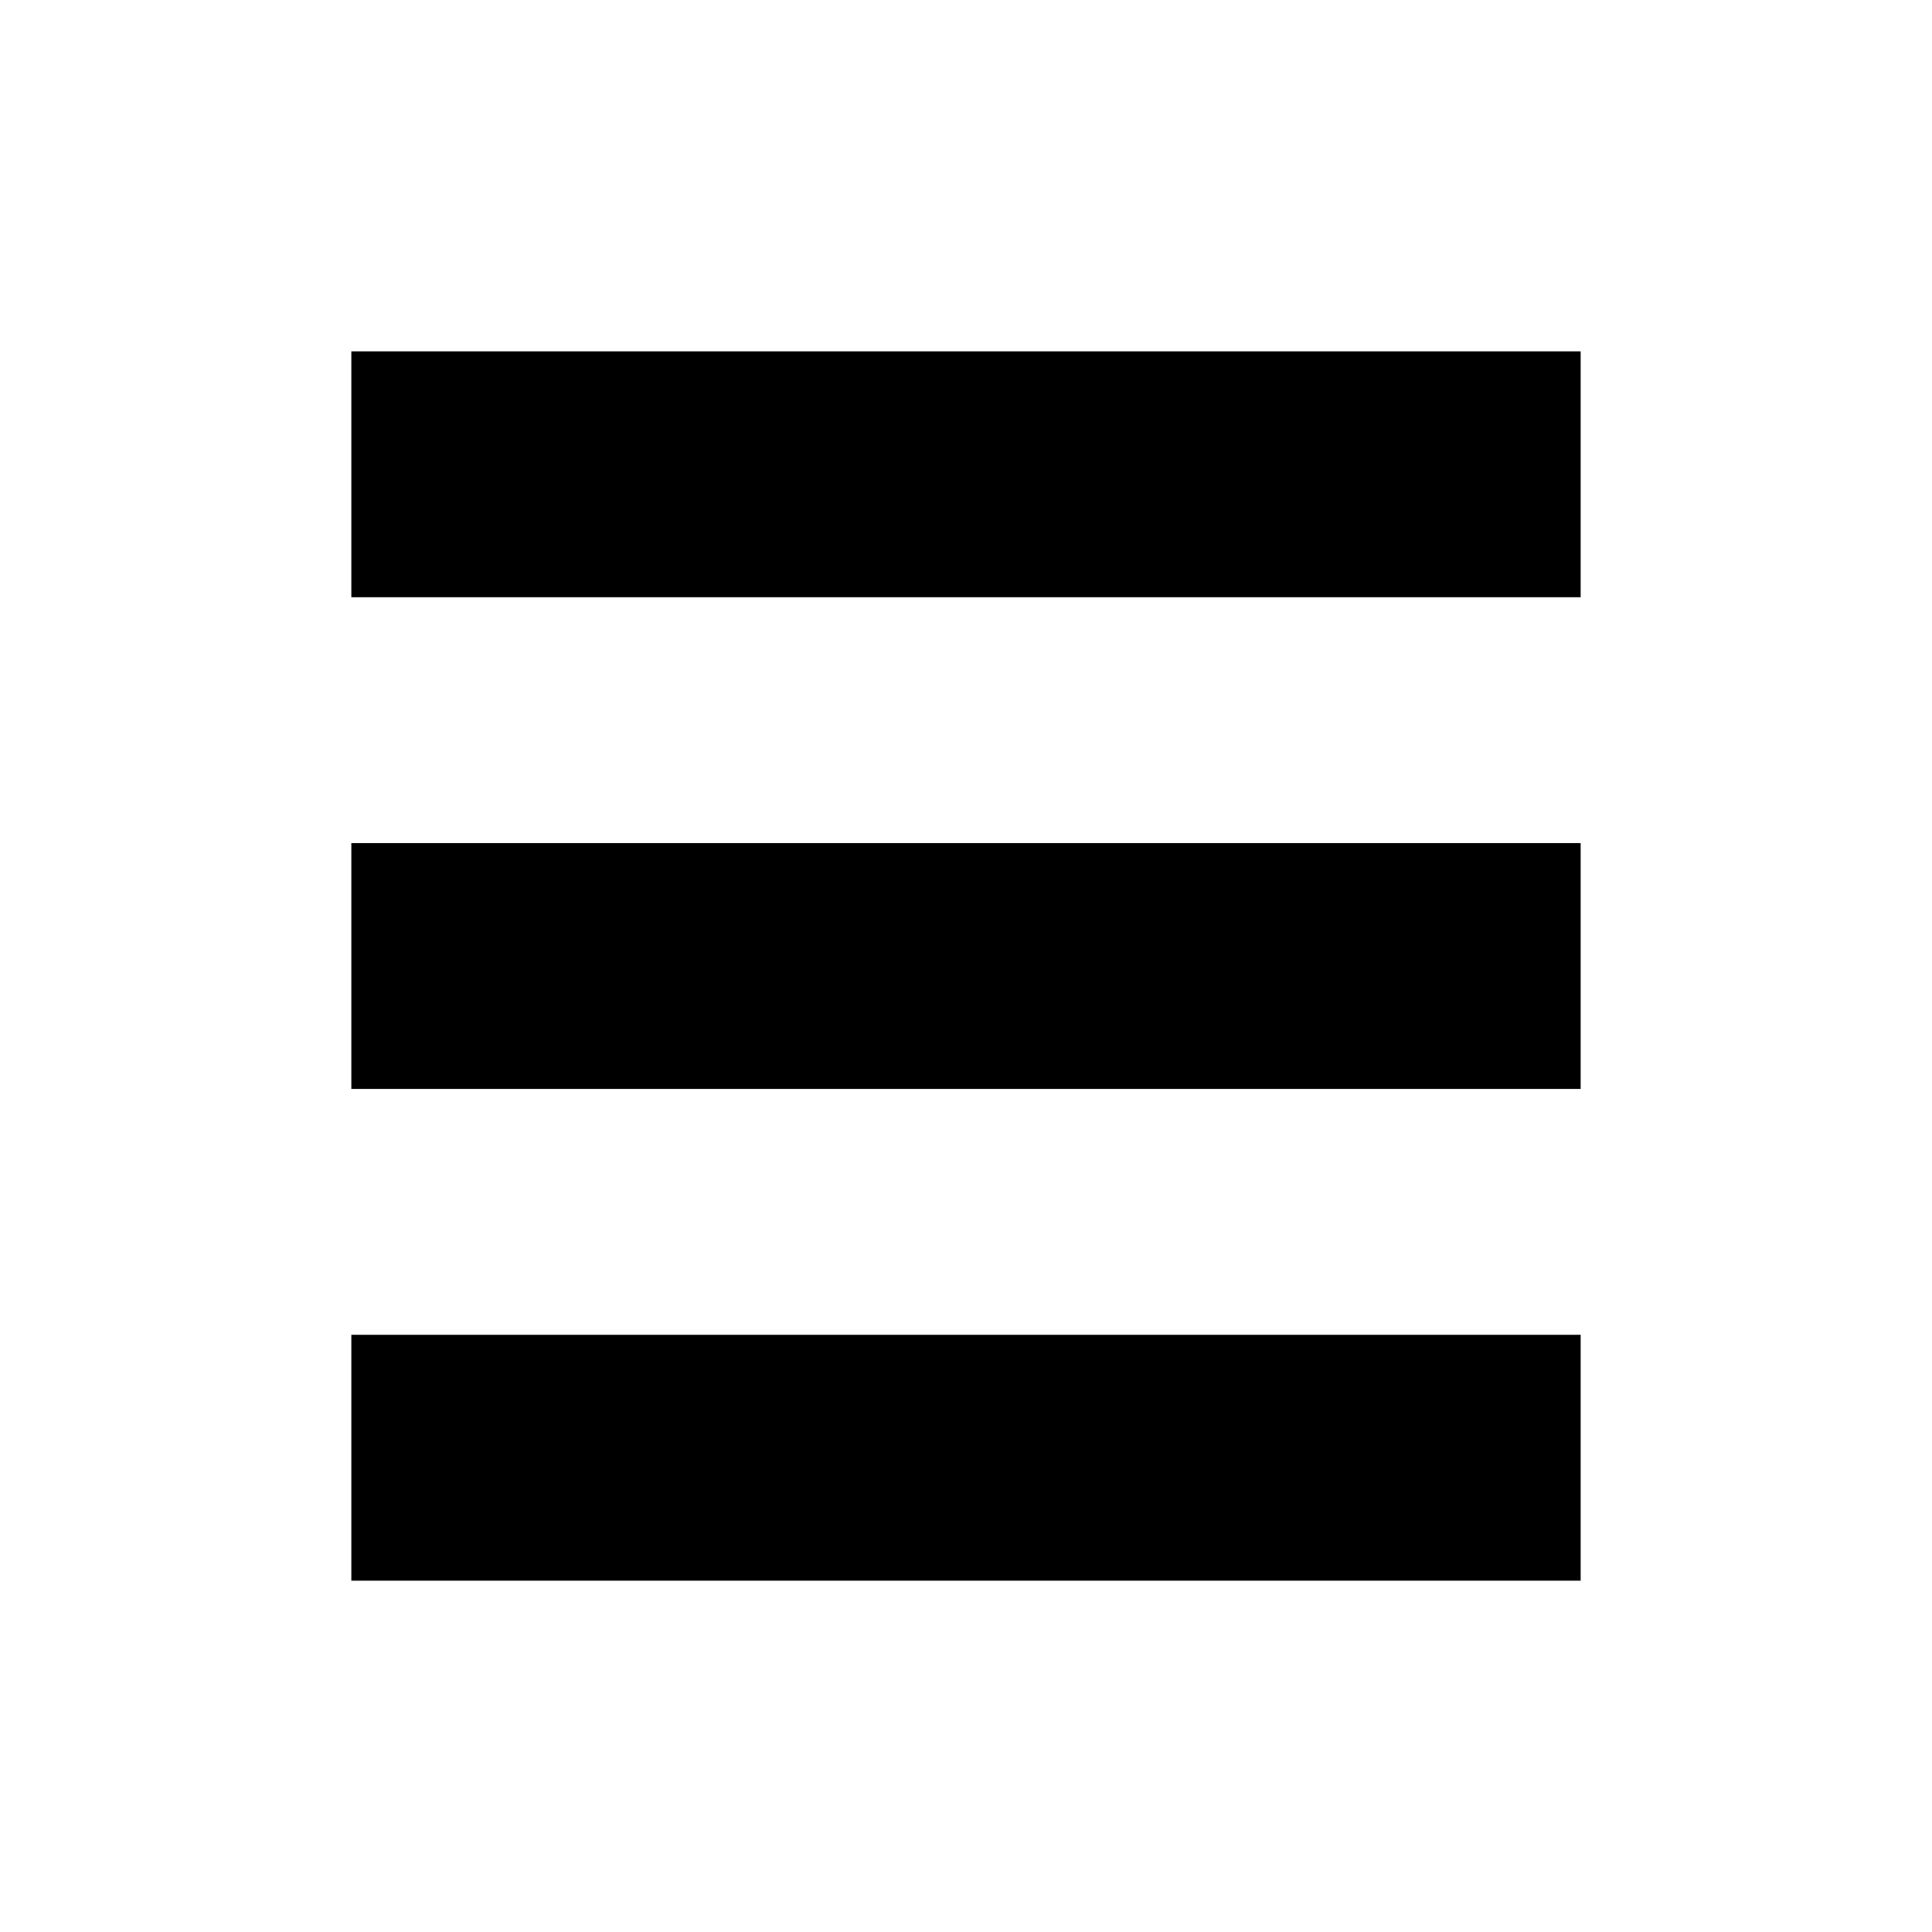
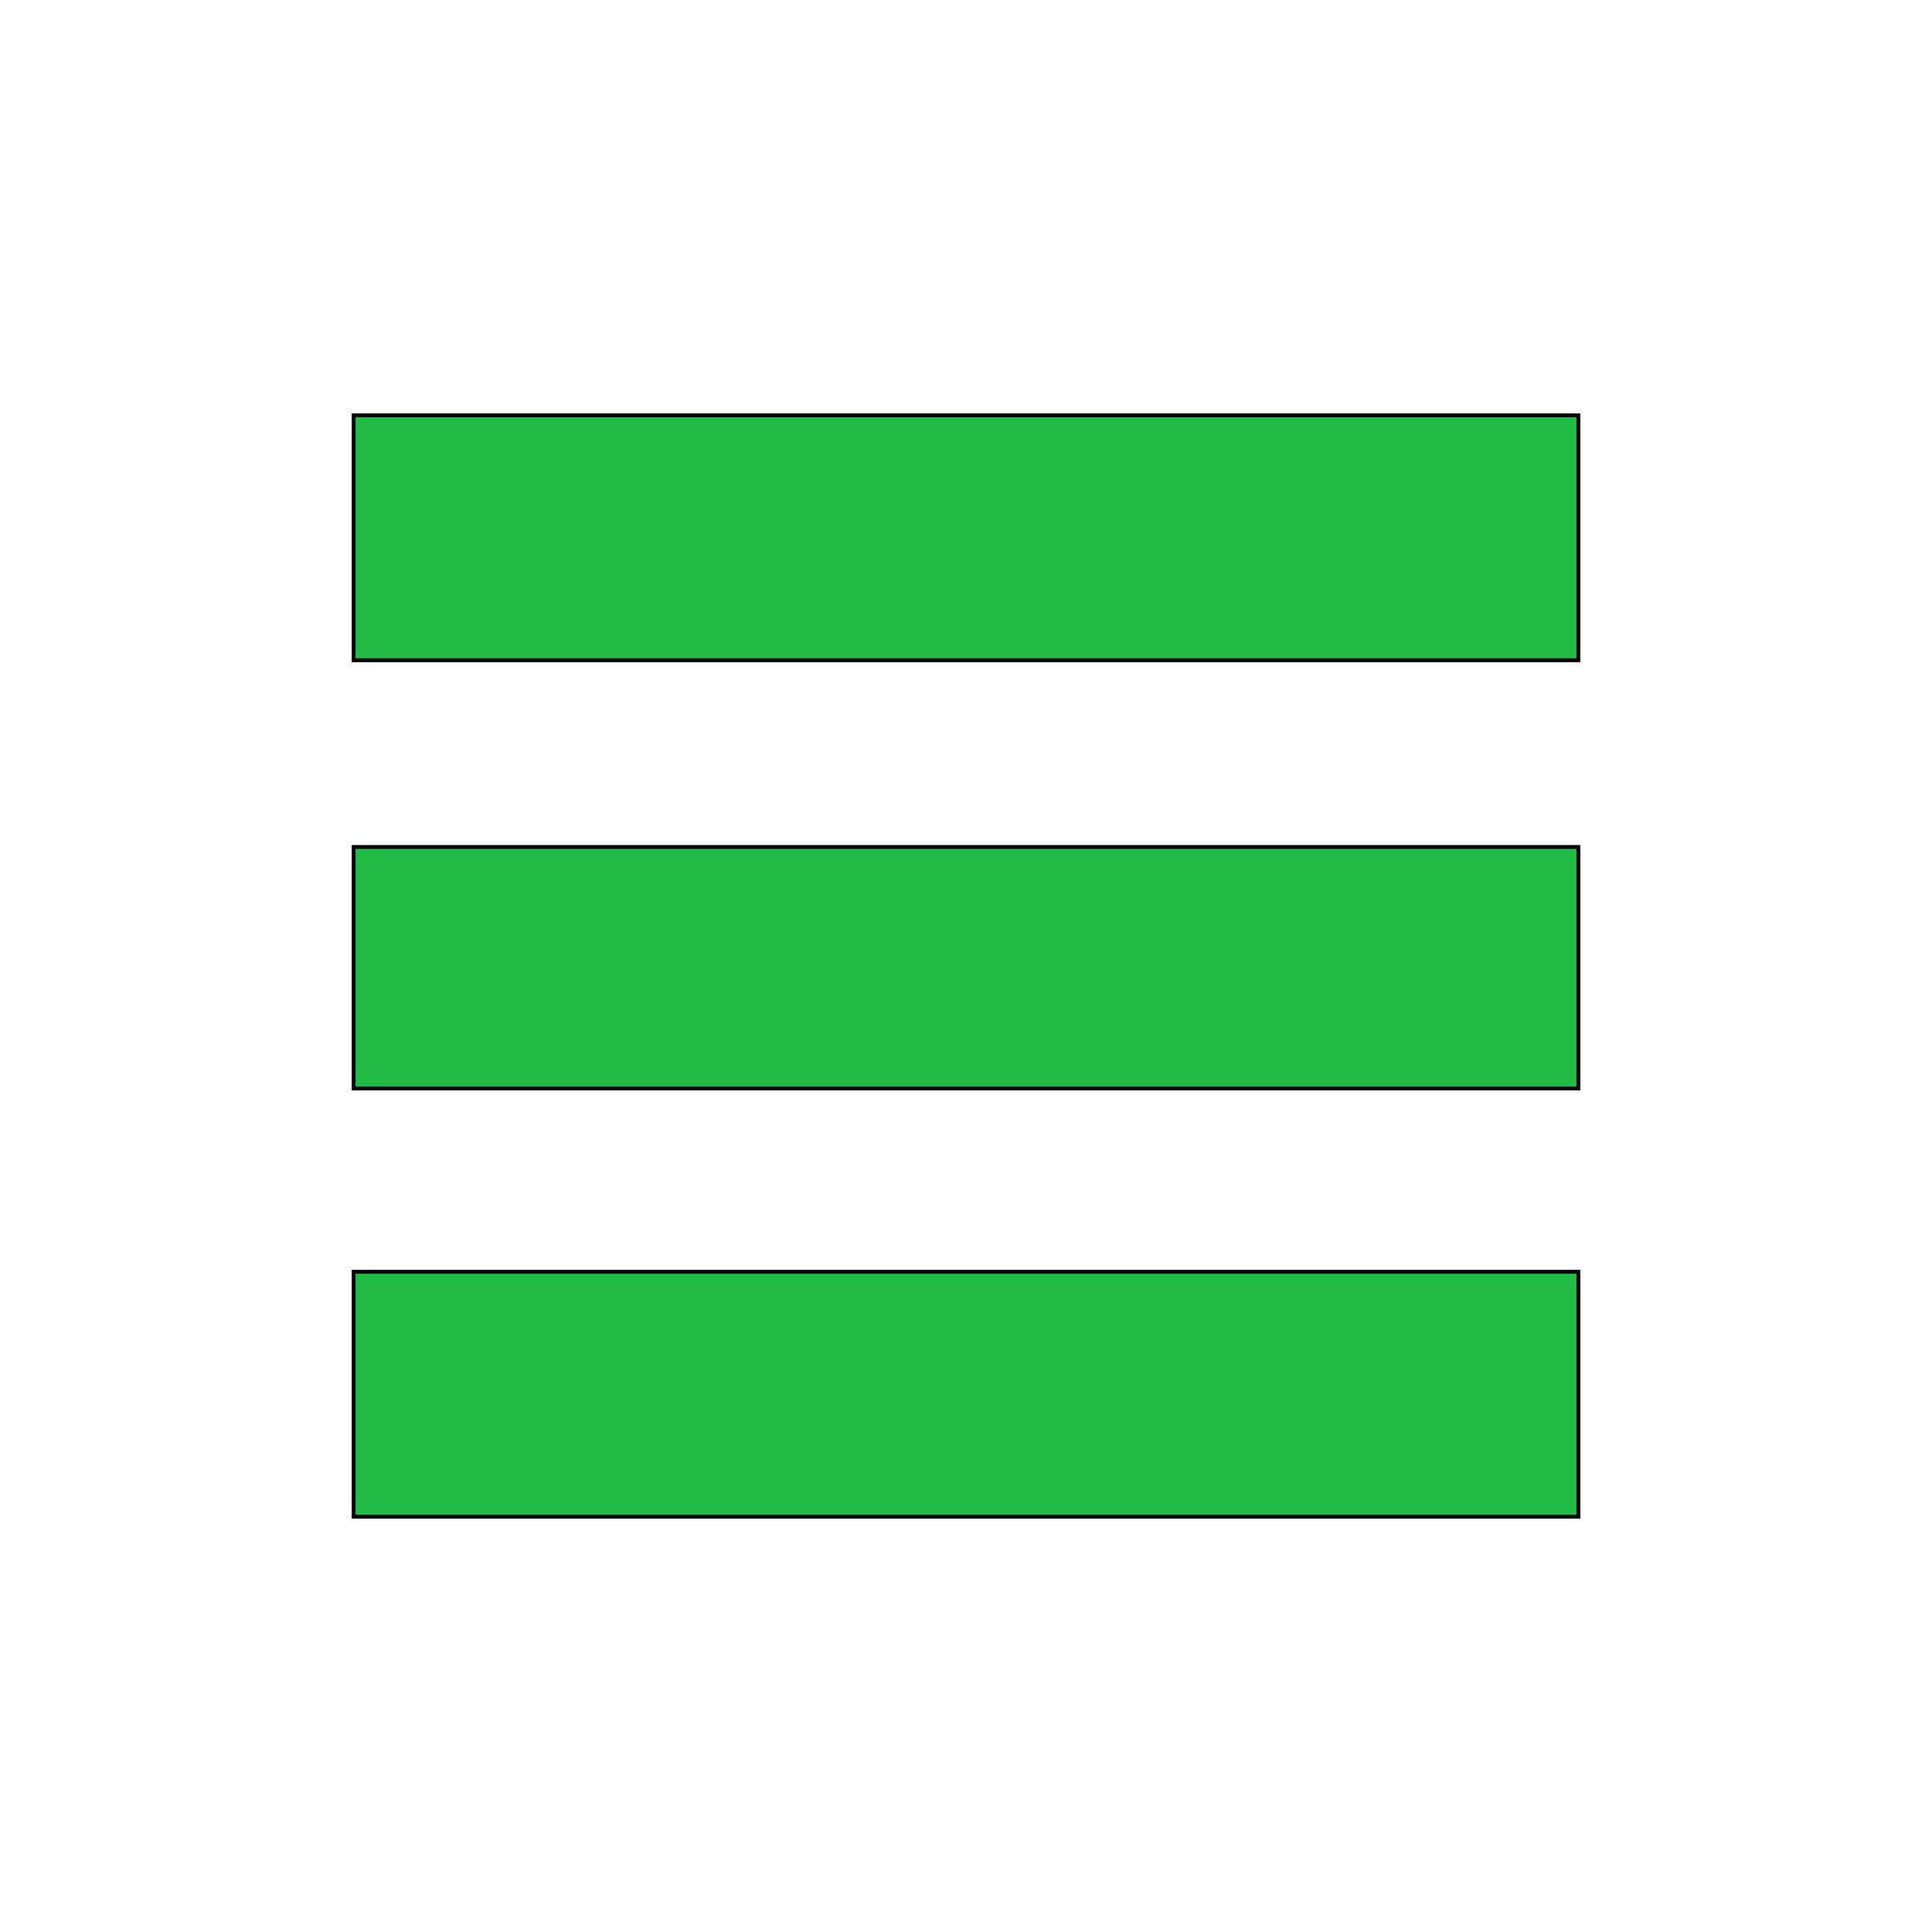
<svg xmlns="http://www.w3.org/2000/svg" width="50" height="50" viewBox="0 0 55.562 78.581" version="1.1" id="svg3686">
  <defs id="defs3680" />
  <g id="layer1" transform="translate(0,-218.4187)">
-     <g id="g21" transform="translate(-1.709107,-0.7891912)">
-       <rect style="stroke-width:0.265" y="233.499" x="4.49" height="10" width="50" id="rect3688" />
-       <rect style="stroke-width:0.265" y="253.499" x="4.49" height="10" width="50" id="rect3688-5" />
-       <rect style="stroke-width:0.265" y="273.499" x="4.49" height="10" width="50" id="rect3688-5-1" />
-     </g>
+     <path style="opacity:1;fill:#20bc46;fill-opacity:1;stroke:#000000;stroke-width:0.157;stroke-miterlimit:4;stroke-dasharray:none;stroke-opacity:1" d="m 2.874,240.292 v -4.981 H 27.781 52.689 v 4.981 4.981 H 27.781 2.874 Z" id="path5672" />
+     <path style="opacity:1;fill:#20bc46;fill-opacity:1;stroke:#000000;stroke-width:0.157;stroke-miterlimit:4;stroke-dasharray:none;stroke-opacity:1" d="M 2.874,257.78 V 252.868 H 27.781 52.689 v 4.911 4.911 H 27.781 2.874 Z" id="path5674" />
+     <path style="opacity:1;fill:#20bc46;fill-opacity:1;stroke:#000000;stroke-width:0.157;stroke-miterlimit:4;stroke-dasharray:none;stroke-opacity:1" d="m 2.874,275.127 v -4.981 H 27.781 52.689 v 4.981 4.981 H 27.781 2.874 Z" id="path5672-6" />
  </g>
</svg>
